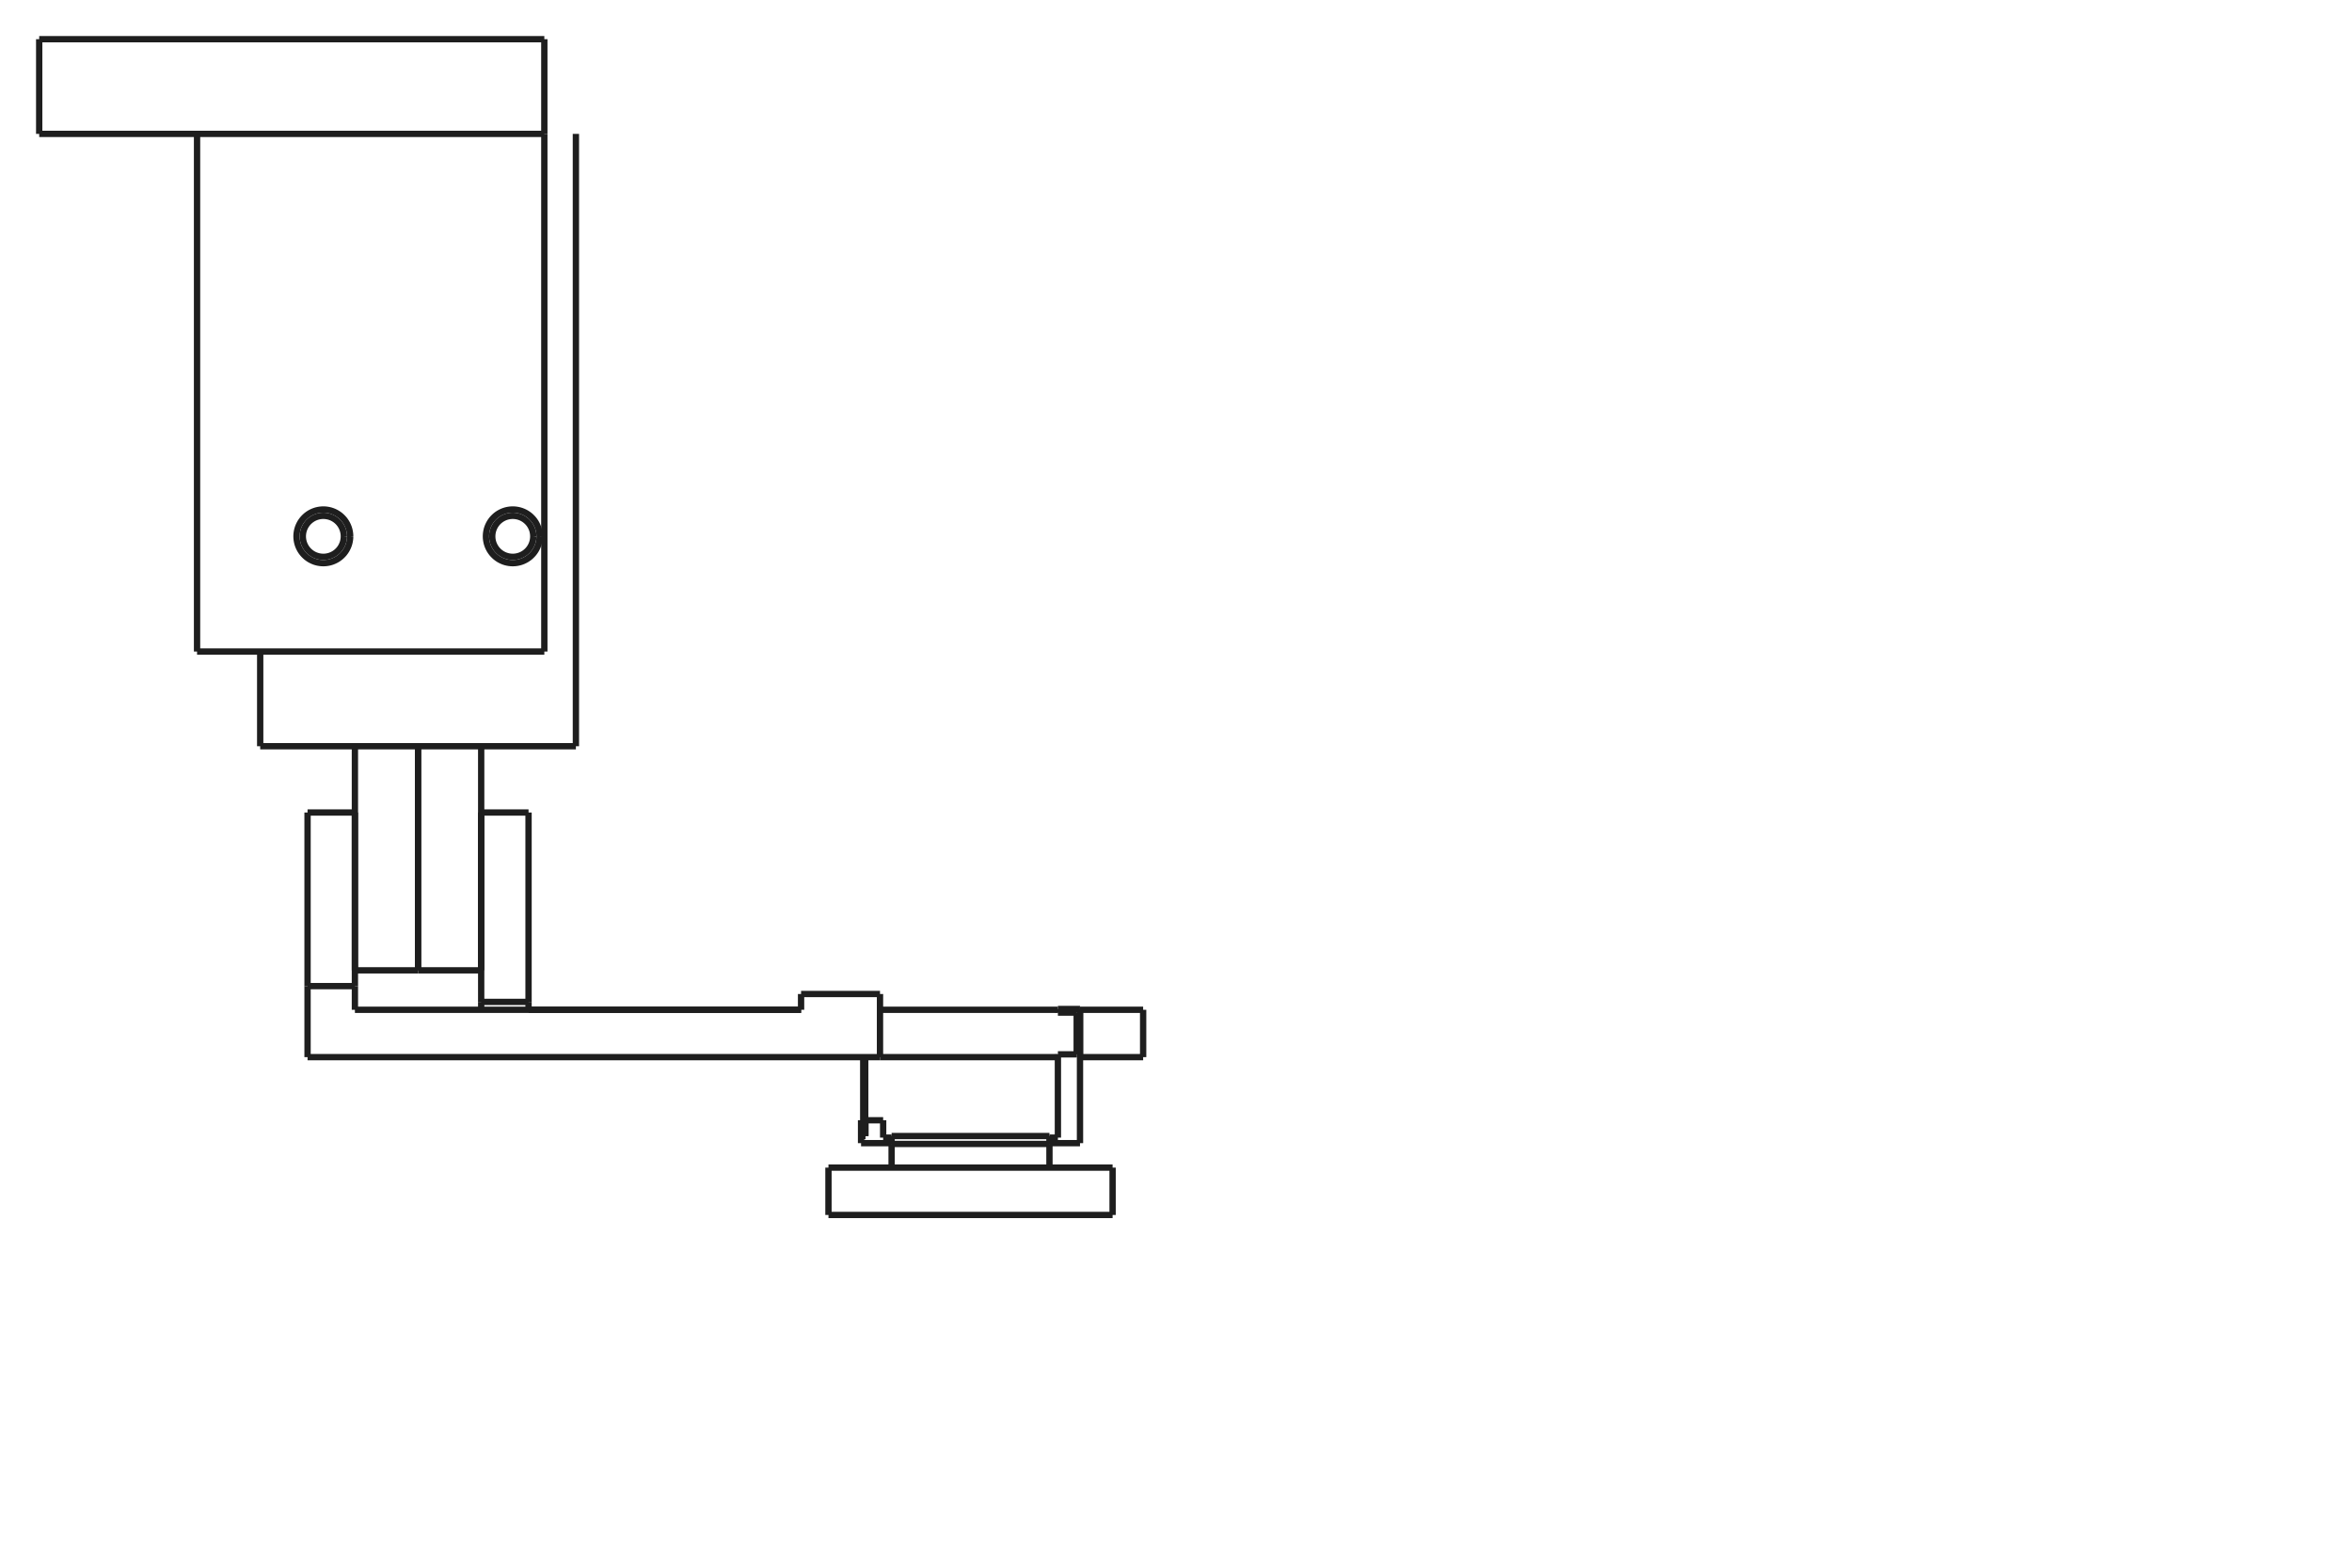
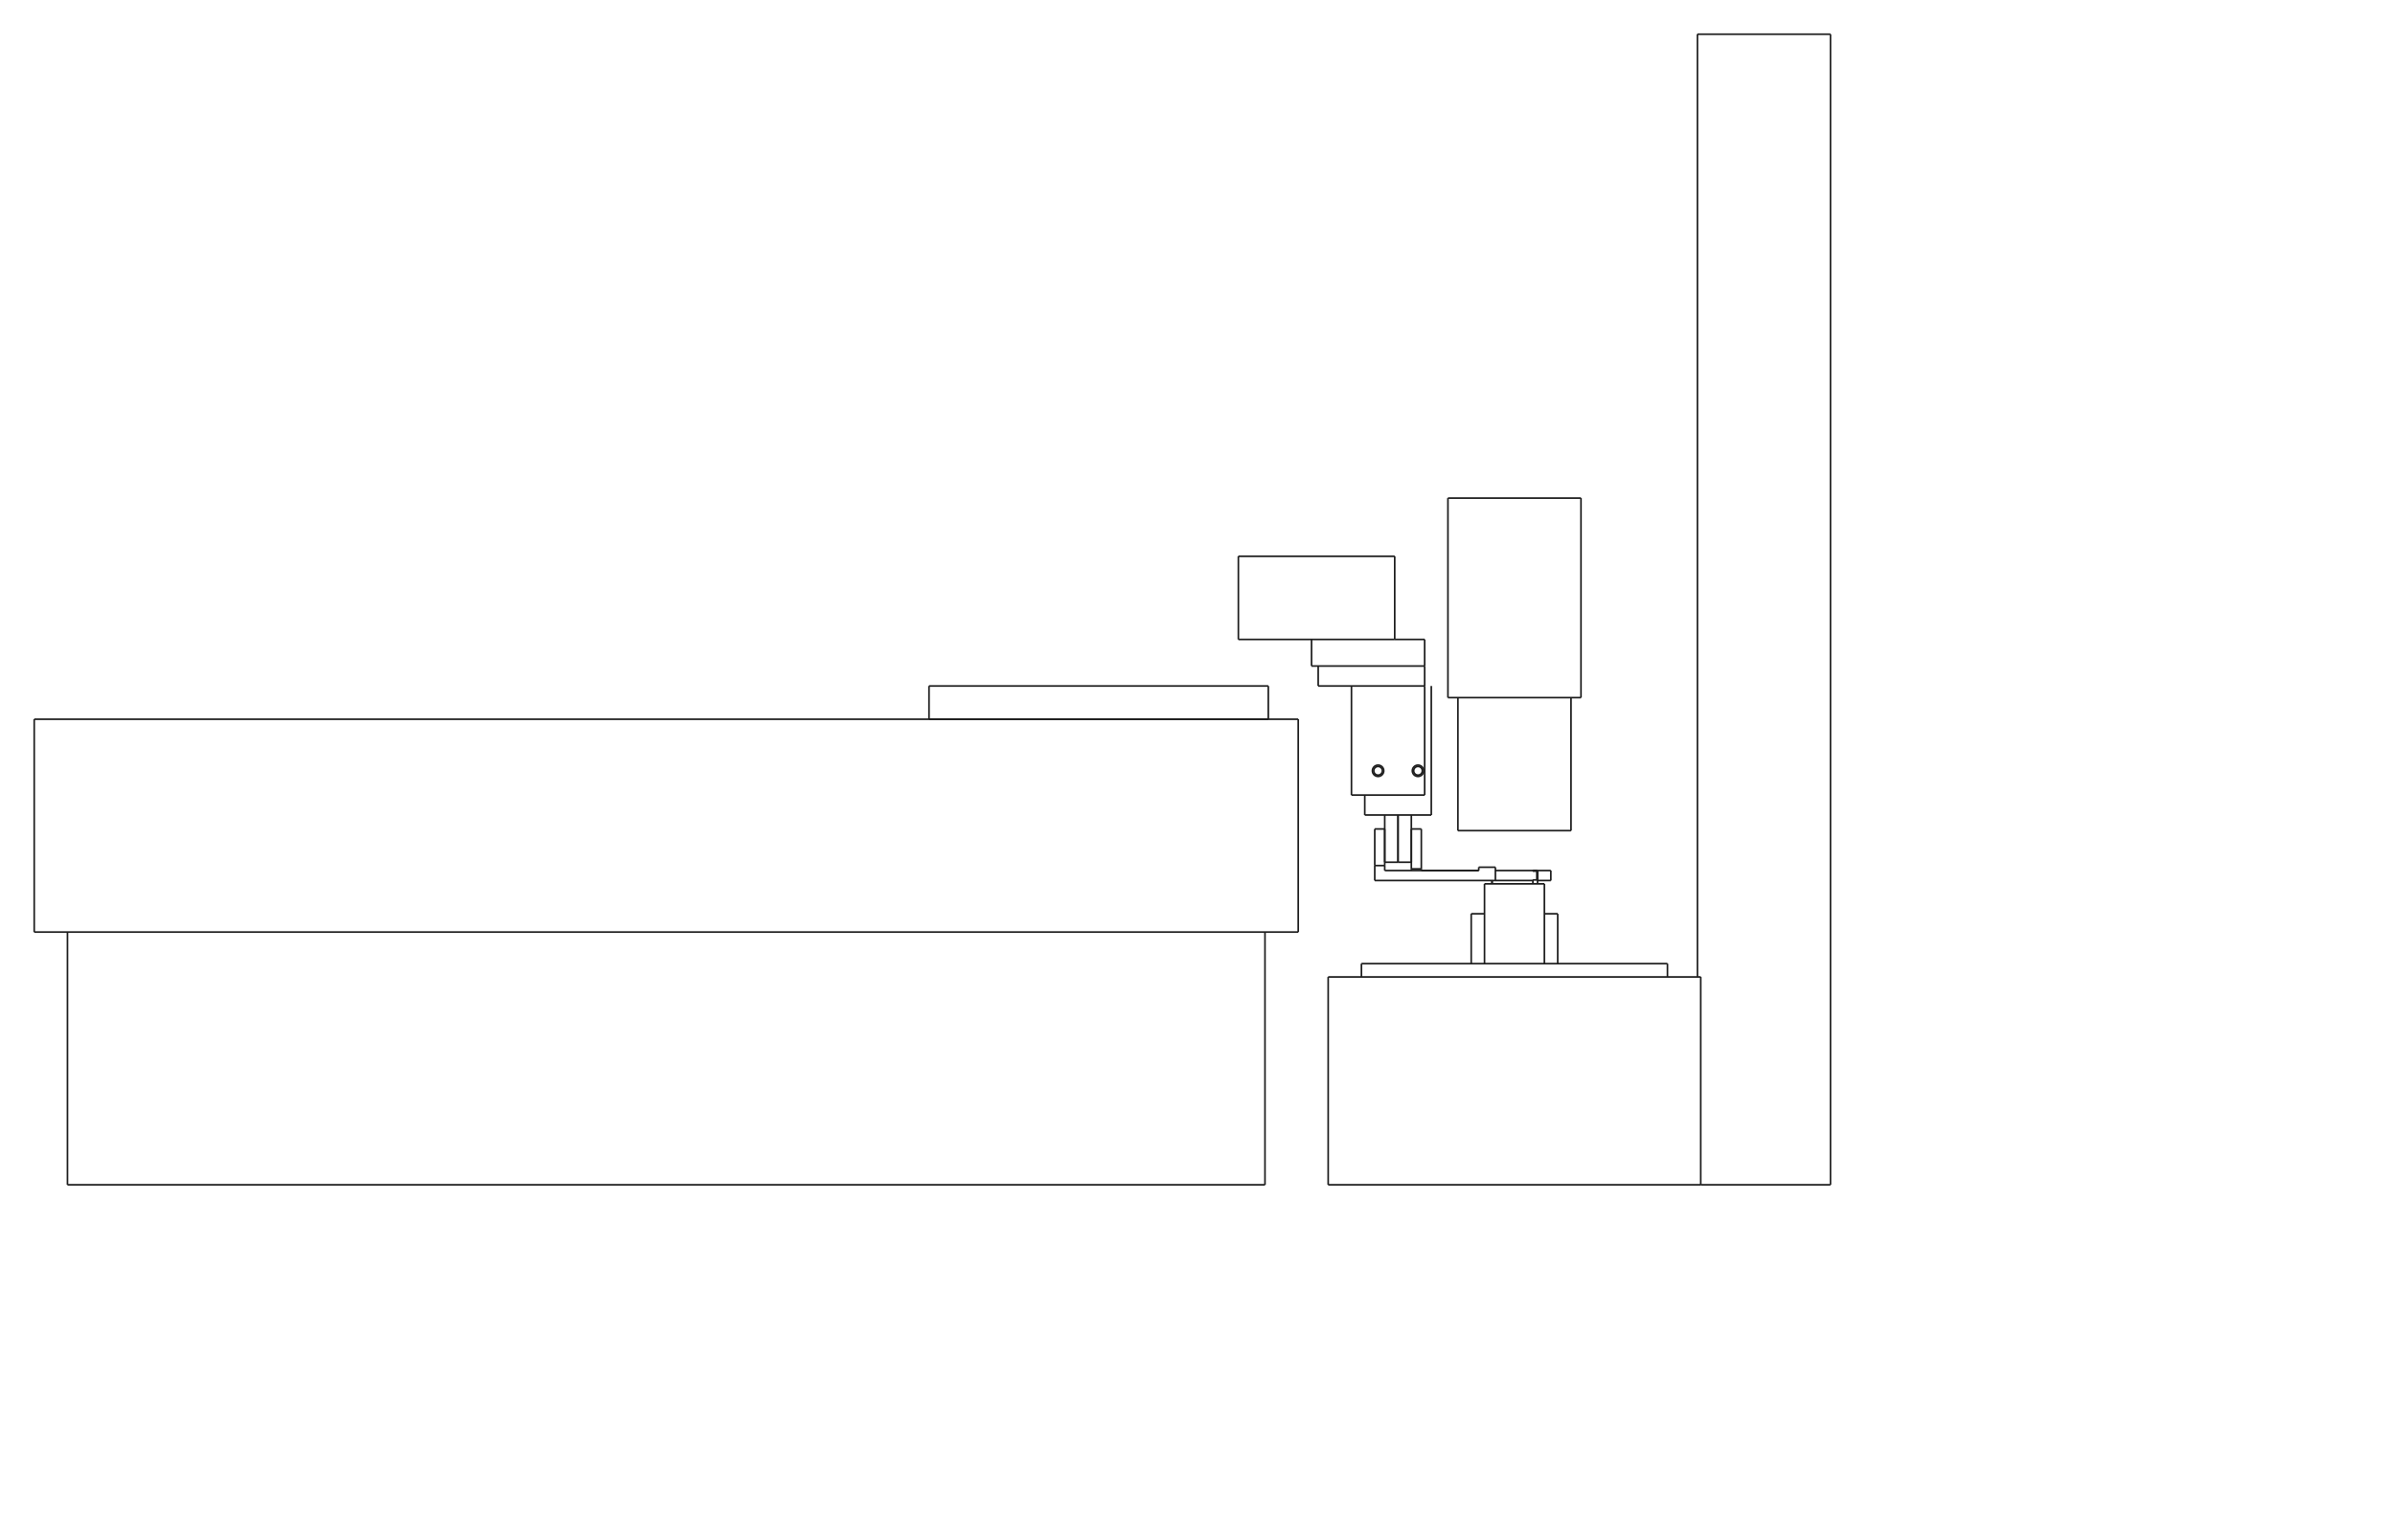
- <svg xmlns="http://www.w3.org/2000/svg" width="1200.0" height="800.0">
-   <g transform="scale(8.053691, -8.053691)   translate(56.48333,-72.48333)" stroke-width="0.4" fill="none">
-     <g stroke="rgb(180,180,190)" fill="none" stroke-dasharray="0.4,0.4">
+ <svg xmlns="http://www.w3.org/2000/svg" width="1400.0" height="900.0">
+   <g transform="scale(1.944444, -1.944444)   translate(450.2857,-270.2857)" stroke-width="0.5" fill="none">
+     <g stroke="rgb(160,160,160)" fill="none" stroke-dasharray="0.5,0.5">

       </g>
    <g stroke="rgb(30,30,30)" fill="none">
+       <path d="M-8.0,-19.5 L-8.0,-4.5 " />
+       <path d="M18.0,-19.5 L18.0,-4.5 " />
+       <path d="M-8.0,-4.5 L-4.0,-4.5 " />
+       <path d="M14.0,-4.5 L18.0,-4.5 " />
+       <path d="M-51.0,-86 L-51.0,-23.5 " />
+       <path d="M-51.0,-86 L61.0,-86 " />
+       <path d="M61.0,-86 L61.0,-23.5 " />
+       <path d="M-51.0,-23.5 L61.0,-23.5 " />
+       <path d="M-41.0,-23.5 L-41.0,-19.5 " />
+       <path d="M51.0,-23.5 L51.0,-19.5 " />
+       <path d="M-41.0,-19.5 L51.0,-19.5 " />
+       <path d="M-4.0,-19.5 L-4.0,4.5 " />
+       <path d="M14.0,-19.5 L14.0,4.5 " />
+       <path d="M-4.0,4.5 L14.0,4.5 " />
+       <path d="M22.0,20.5 L22.0,60.5 " />
+       <path d="M-12.0,20.5 L-11.574,20.5 L-10.316,20.5 L-8.291,20.5 L-5.599,20.5 L-2.376,20.5 L1.217,20.5 L5,20.5 L8.783,20.5 L12.376,20.5 L15.599,20.5 L18.291,20.5 L20.316,20.5 L21.574,20.5 L22,20.5 " />
+       <path d="M25.0,60.5 L25.0,120.5 " />
+       <path d="M-15.0,60.5 L-14.499,60.5 L-13.019,60.5 L-10.637,60.5 L-7.47,60.5 L-3.678,60.5 L0.55,60.5 L5,60.5 L9.45,60.5 L13.678,60.5 L17.47,60.5 L20.637,60.5 L23.019,60.5 L24.499,60.5 L25,60.5 " />
+       <path d="M-15.0,120.5 L-14.499,120.5 L-13.019,120.5 L-10.637,120.5 L-7.47,120.5 L-3.678,120.5 L0.55,120.5 L5,120.5 L9.45,120.5 L13.678,120.5 L17.47,120.5 L20.637,120.5 L23.019,120.5 L24.499,120.5 L25,120.5 " />
+       <path d="M100.0,-86.0 L100.0,260.0 " />
+       <path d="M61.0,-86.0 L62.636,-86.0 L64.977,-86.0 L67.927,-86.0 L71.366,-86.0 L75.156,-86.0 L79.142,-86.0 L83.162,-86.0 L87.055,-86.0 L90.661,-86.0 L93.835,-86.0 L96.448,-86.0 L98.394,-86.0 L99.594,-86.0 L100,-86.0 " />
+       <path d="M60.0,260.0 L60.501,260.0 L61.981,260.0 L64.363,260.0 L67.53,260.0 L71.322,260.0 L75.55,260.0 L80.0,260.0 L84.45,260.0 L88.678,260.0 L92.47,260.0 L95.637,260.0 L98.019,260.0 L99.499,260.0 L100,260.0 " />
+       <path d="M-440.0,-10 L-440.0,54 " />
+       <path d="M-440.0,-10 L-60.0,-10 " />
+       <path d="M-60.0,-10 L-60.0,54 " />
+       <path d="M-440.0,54 L-60.0,54 " />
+       <path d="M-430.0,-86 L-430.0,-10 " />
+       <path d="M-430.0,-86 L-70.0,-86 " />
+       <path d="M-70.0,-86 L-70.0,-10 " />
+       <path d="M-171.0,54 L-171.0,64 " />
+       <path d="M-69.0,54 L-69.0,64 " />
+       <path d="M-171.0,54 L-69.0,54 " />
+       <path d="M-171.0,64 L-69.0,64 " />
+       <path d="M-56.0,70.0 L-56.0,78.0 " />
+       <path d="M-56.0,70.0 L-22.0,70.0 " />
+       <path d="M-22.0,70.0 L-22.0,78.0 " />
+       <path d="M-31.0,78.0 L-22.0,78.0 " />
+       <path d="M-31.0,78 L-31.0,103 " />
+       <path d="M-31.0,78 L-78.0,78 " />
+       <path d="M-78.0,78 L-78.0,103 " />
+       <path d="M-78.0,103 L-31.0,103 " />
      <path d="M-26.0,9.0 L-26.0,21.0 " />
      <path d="M-26.0,8.5 L-26.0,9.0 " />
      <path d="M-23.0,9.0 L-23.0,21.0 " />
      <path d="M-23.0,8.5 L-23.0,9.0 " />
      <path d="M-23.0,8.5 L-5.735,8.5 " />
      <path d="M-0.735,8.5 L10.535,8.5 " />
      <path d="M-26.0,21.0 L-23.0,21.0 " />
      <path d="M-0.735,5.5 L10.535,5.5 " />
      <path d="M-26.0,9.0 L-23.0,9.0 " />
      <path d="M11.935,5.5 L11.935,8.5 " />
      <path d="M11.935,5.5 L15.935,5.5 " />
      <path d="M15.935,5.5 L15.935,8.5 " />
      <path d="M11.935,8.5 L15.935,8.5 " />
      <path d="M-37.0,10.0 L-37.0,21.0 " />
      <path d="M-37.0,5.5 L-37.0,10.0 " />
      <path d="M-34.0,8.5 L-34.0,10.0 " />
      <path d="M-34.0,10.0 L-34.0,21.0 " />
      <path d="M-34.0,8.5 L-5.735,8.5 " />
      <path d="M-5.735,8.5 L-5.735,9.5 " />
      <path d="M-5.735,9.5 L-0.735,9.5 " />
      <path d="M-0.735,5.5 L-0.735,9.5 " />
      <path d="M-37.0,5.5 L-0.735,5.5 " />
      <path d="M-37.0,10.0 L-34.0,10.0 " />
      <path d="M-37.0,21.0 L-34.0,21.0 " />
-       <path d="M10.0,0.05 L11.935,0.05 " />
-       <path d="M11.935,0.05 L11.935,8.55 " />
+       <path d="M11.935,4.5 L11.935,8.55 " />
      <path d="M10.535,8.55 L11.935,8.55 " />
      <path d="M10.535,8.323 L10.535,8.55 " />
      <path d="M11.725,8.323 L10.535,8.323 " />
      <path d="M11.725,8.323 L11.725,5.677 " />
      <path d="M11.725,5.677 L10.535,5.677 " />
-       <path d="M10.535,0.4 L10.535,5.677 " />
-       <path d="M10.0,0.4 L10.535,0.4 " />
-       <path d="M-1.935,0.05 L-1.935,1.5 " />
-       <path d="M-1.935,1.5 L-1.813,1.5 " />
-       <path d="M-1.935,0.05 L0.0,0.05 " />
-       <path d="M-0.535,0.4 L0.0,0.4 " />
-       <path d="M-0.535,0.4 L-0.535,1.5 " />
-       <path d="M-1.656,1.5 L-0.535,1.5 " />
-       <path d="M-1.656,1.5 L-1.656,0.5 " />
-       <path d="M-1.813,0.5 L-1.656,0.5 " />
-       <path d="M-1.813,1.5 L-1.813,0.5 " />
-       <path d="M-1.798,0.5 L-1.798,5.5 " />
-       <path d="M-1.671,0.5 L-1.671,5.5 " />
-       <path d="M-1.798,0.5 L-1.671,0.5 " />
+       <path d="M10.535,4.5 L10.535,5.677 " />
+       <path d="M-1.798,4.5 L-1.798,5.5 " />
+       <path d="M-1.671,4.5 L-1.671,5.5 " />
      <path d="M-44.0,31.2 L-44.0,64.0 " />
      <path d="M-44.0,31.2 L-22.0,31.2 " />
      <path d="M-22.0,31.2 L-22.0,64.0 " />
      <path d="M-22.0,64.0 L-22.0,70.0 " />
      <path d="M-54.0,64.0 L-22.0,64.0 " />
-       <path d="M-54.0,70.0 L-22.0,70.0 " />
      <path d="M-54.0,64.0 L-54.0,70.0 " />
      <path d="M-22.3,38.5 L-22.304,38.616 L-22.316,38.731 L-22.336,38.846 L-22.363,38.959 L-22.398,39.069 L-22.441,39.177 L-22.491,39.282 L-22.547,39.383 L-22.611,39.48 L-22.681,39.573 L-22.758,39.66 L-22.84,39.742 L-22.927,39.819 L-23.02,39.889 L-23.117,39.953 L-23.218,40.009 L-23.323,40.059 L-23.431,40.102 L-23.541,40.137 L-23.654,40.164 L-23.769,40.184 L-23.884,40.196 L-24.0,40.2 L-24.116,40.196 L-24.231,40.184 L-24.346,40.164 L-24.459,40.137 L-24.569,40.102 L-24.677,40.059 L-24.782,40.009 L-24.883,39.953 L-24.98,39.889 L-25.073,39.819 L-25.16,39.742 L-25.242,39.66 L-25.319,39.573 L-25.389,39.48 L-25.453,39.383 L-25.509,39.282 L-25.559,39.177 L-25.602,39.069 L-25.637,38.959 L-25.664,38.846 L-25.684,38.731 L-25.696,38.616 L-25.7,38.5 L-25.696,38.384 L-25.684,38.269 L-25.664,38.154 L-25.637,38.041 L-25.602,37.931 L-25.559,37.823 L-25.509,37.718 L-25.453,37.617 L-25.389,37.52 L-25.319,37.427 L-25.242,37.34 L-25.16,37.258 L-25.073,37.181 L-24.98,37.111 L-24.883,37.047 L-24.782,36.991 L-24.677,36.941 L-24.569,36.898 L-24.459,36.863 L-24.346,36.836 L-24.231,36.816 L-24.116,36.804 L-24,36.8 L-23.884,36.804 L-23.769,36.816 L-23.654,36.836 L-23.541,36.863 L-23.431,36.898 L-23.323,36.941 L-23.218,36.991 L-23.117,37.047 L-23.02,37.111 L-22.927,37.181 L-22.84,37.258 L-22.758,37.34 L-22.681,37.427 L-22.611,37.52 L-22.547,37.617 L-22.491,37.718 L-22.441,37.823 L-22.398,37.931 L-22.363,38.041 L-22.336,38.154 L-22.316,38.269 L-22.304,38.384 L-22.3,38.5 " />
      <path d="M-34.3,38.5 L-34.304,38.616 L-34.316,38.731 L-34.336,38.846 L-34.363,38.959 L-34.398,39.069 L-34.441,39.177 L-34.491,39.282 L-34.547,39.383 L-34.611,39.48 L-34.681,39.573 L-34.758,39.66 L-34.84,39.742 L-34.927,39.819 L-35.02,39.889 L-35.117,39.953 L-35.218,40.009 L-35.323,40.059 L-35.431,40.102 L-35.541,40.137 L-35.654,40.164 L-35.769,40.184 L-35.884,40.196 L-36.0,40.2 L-36.116,40.196 L-36.231,40.184 L-36.346,40.164 L-36.459,40.137 L-36.569,40.102 L-36.677,40.059 L-36.782,40.009 L-36.883,39.953 L-36.98,39.889 L-37.073,39.819 L-37.16,39.742 L-37.242,39.66 L-37.319,39.573 L-37.389,39.48 L-37.453,39.383 L-37.509,39.282 L-37.559,39.177 L-37.602,39.069 L-37.637,38.959 L-37.664,38.846 L-37.684,38.731 L-37.696,38.616 L-37.7,38.5 L-37.696,38.384 L-37.684,38.269 L-37.664,38.154 L-37.637,38.041 L-37.602,37.931 L-37.559,37.823 L-37.509,37.718 L-37.453,37.617 L-37.389,37.52 L-37.319,37.427 L-37.242,37.34 L-37.16,37.258 L-37.073,37.181 L-36.98,37.111 L-36.883,37.047 L-36.782,36.991 L-36.677,36.941 L-36.569,36.898 L-36.459,36.863 L-36.346,36.836 L-36.231,36.816 L-36.116,36.804 L-36,36.8 L-35.884,36.804 L-35.769,36.816 L-35.654,36.836 L-35.541,36.863 L-35.431,36.898 L-35.323,36.941 L-35.218,36.991 L-35.117,37.047 L-35.02,37.111 L-34.927,37.181 L-34.84,37.258 L-34.758,37.34 L-34.681,37.427 L-34.611,37.52 L-34.547,37.617 L-34.491,37.718 L-34.441,37.823 L-34.398,37.931 L-34.363,38.041 L-34.336,38.154 L-34.316,38.269 L-34.304,38.384 L-34.3,38.5 " />
      <path d="M-40.0,25.2 L-40.0,31.2 " />
      <path d="M-40.0,25.2 L-20.0,25.2 " />
      <path d="M-20.0,25.2 L-20.0,64.0 " />
      <path d="M-34.7,38.5 L-34.704,38.601 L-34.716,38.701 L-34.735,38.8 L-34.762,38.897 L-34.797,38.992 L-34.838,39.083 L-34.887,39.172 L-34.942,39.256 L-35.004,39.336 L-35.072,39.41 L-35.145,39.479 L-35.224,39.543 L-35.307,39.6 L-35.394,39.65 L-35.485,39.694 L-35.579,39.73 L-35.676,39.759 L-35.774,39.78 L-35.874,39.794 L-35.975,39.8 L-36.076,39.798 L-36.176,39.788 L-36.275,39.771 L-36.373,39.745 L-36.468,39.713 L-36.561,39.673 L-36.65,39.626 L-36.735,39.572 L-36.816,39.512 L-36.892,39.446 L-36.963,39.374 L-37.028,39.296 L-37.086,39.214 L-37.138,39.128 L-37.183,39.038 L-37.222,38.945 L-37.252,38.849 L-37.276,38.751 L-37.291,38.651 L-37.299,38.55 L-37.299,38.45 L-37.291,38.349 L-37.276,38.249 L-37.252,38.151 L-37.222,38.055 L-37.183,37.962 L-37.138,37.872 L-37.086,37.786 L-37.028,37.704 L-36.963,37.626 L-36.892,37.554 L-36.816,37.488 L-36.735,37.428 L-36.65,37.374 L-36.561,37.327 L-36.468,37.287 L-36.373,37.255 L-36.275,37.229 L-36.176,37.212 L-36.076,37.202 L-35.975,37.2 L-35.874,37.206 L-35.774,37.22 L-35.676,37.241 L-35.579,37.27 L-35.485,37.306 L-35.394,37.35 L-35.307,37.4 L-35.224,37.457 L-35.145,37.521 L-35.072,37.59 L-35.004,37.664 L-34.942,37.744 L-34.887,37.828 L-34.838,37.917 L-34.797,38.008 L-34.762,38.103 L-34.735,38.2 L-34.716,38.299 L-34.704,38.399 L-34.7,38.5 " />
      <path d="M-22.7,38.5 L-22.704,38.601 L-22.716,38.701 L-22.735,38.8 L-22.762,38.897 L-22.797,38.992 L-22.838,39.083 L-22.887,39.172 L-22.942,39.256 L-23.004,39.336 L-23.072,39.41 L-23.145,39.479 L-23.224,39.543 L-23.307,39.6 L-23.394,39.65 L-23.485,39.694 L-23.579,39.73 L-23.676,39.759 L-23.774,39.78 L-23.874,39.794 L-23.975,39.8 L-24.076,39.798 L-24.176,39.788 L-24.275,39.771 L-24.373,39.745 L-24.468,39.713 L-24.561,39.673 L-24.65,39.626 L-24.735,39.572 L-24.816,39.512 L-24.892,39.446 L-24.963,39.374 L-25.028,39.296 L-25.086,39.214 L-25.138,39.128 L-25.183,39.038 L-25.222,38.945 L-25.252,38.849 L-25.276,38.751 L-25.291,38.651 L-25.299,38.55 L-25.299,38.45 L-25.291,38.349 L-25.276,38.249 L-25.252,38.151 L-25.222,38.055 L-25.183,37.962 L-25.138,37.872 L-25.086,37.786 L-25.028,37.704 L-24.963,37.626 L-24.892,37.554 L-24.816,37.488 L-24.735,37.428 L-24.65,37.374 L-24.561,37.327 L-24.468,37.287 L-24.373,37.255 L-24.275,37.229 L-24.176,37.212 L-24.076,37.202 L-23.975,37.2 L-23.874,37.206 L-23.774,37.22 L-23.676,37.241 L-23.579,37.27 L-23.485,37.306 L-23.394,37.35 L-23.307,37.4 L-23.224,37.457 L-23.145,37.521 L-23.072,37.59 L-23.004,37.664 L-22.942,37.744 L-22.887,37.828 L-22.838,37.917 L-22.797,38.008 L-22.762,38.103 L-22.735,38.2 L-22.716,38.299 L-22.704,38.399 L-22.7,38.5 " />
      <path d="M-34.0,11.0 L-34.0,25.2 " />
      <path d="M-34.0,11.0 L-30.0,11.0 " />
      <path d="M-30.0,11.0 L-30.0,25.2 " />
      <path d="M-30.0,11.0 L-30.0,25.2 " />
      <path d="M-30.0,11.0 L-26.0,11.0 " />
      <path d="M-26.0,11.0 L-26.0,25.2 " />
-       <path d="M0.0,0.0 L0.0,0.5 " />
-       <path d="M10.0,0.0 L10.0,0.5 " />
-       <path d="M0.0,0.0 L10.0,0.0 " />
-       <path d="M0.0,0.5 L10.0,0.5 " />
-       <path d="M-4.0,-4.5 L-4.0,-1.5 " />
-       <path d="M-4.0,-4.5 L14.0,-4.5 " />
-       <path d="M14.0,-4.5 L14.0,-1.5 " />
-       <path d="M-4.0,-1.5 L14.0,-1.5 " />
-       <path d="M0.0,-1.5 L0.0,0.0 " />
-       <path d="M10.0,-1.5 L10.0,0.0 " />
+       <path d="M-12.0,60.5 L-12.0,20.5 " />
+       <path d="M-15.0,120.5 L-15.0,60.5 " />
+       <path d="M60.0,260.0 L60.0,-23.5 " />
    </g>
  </g>
</svg>
